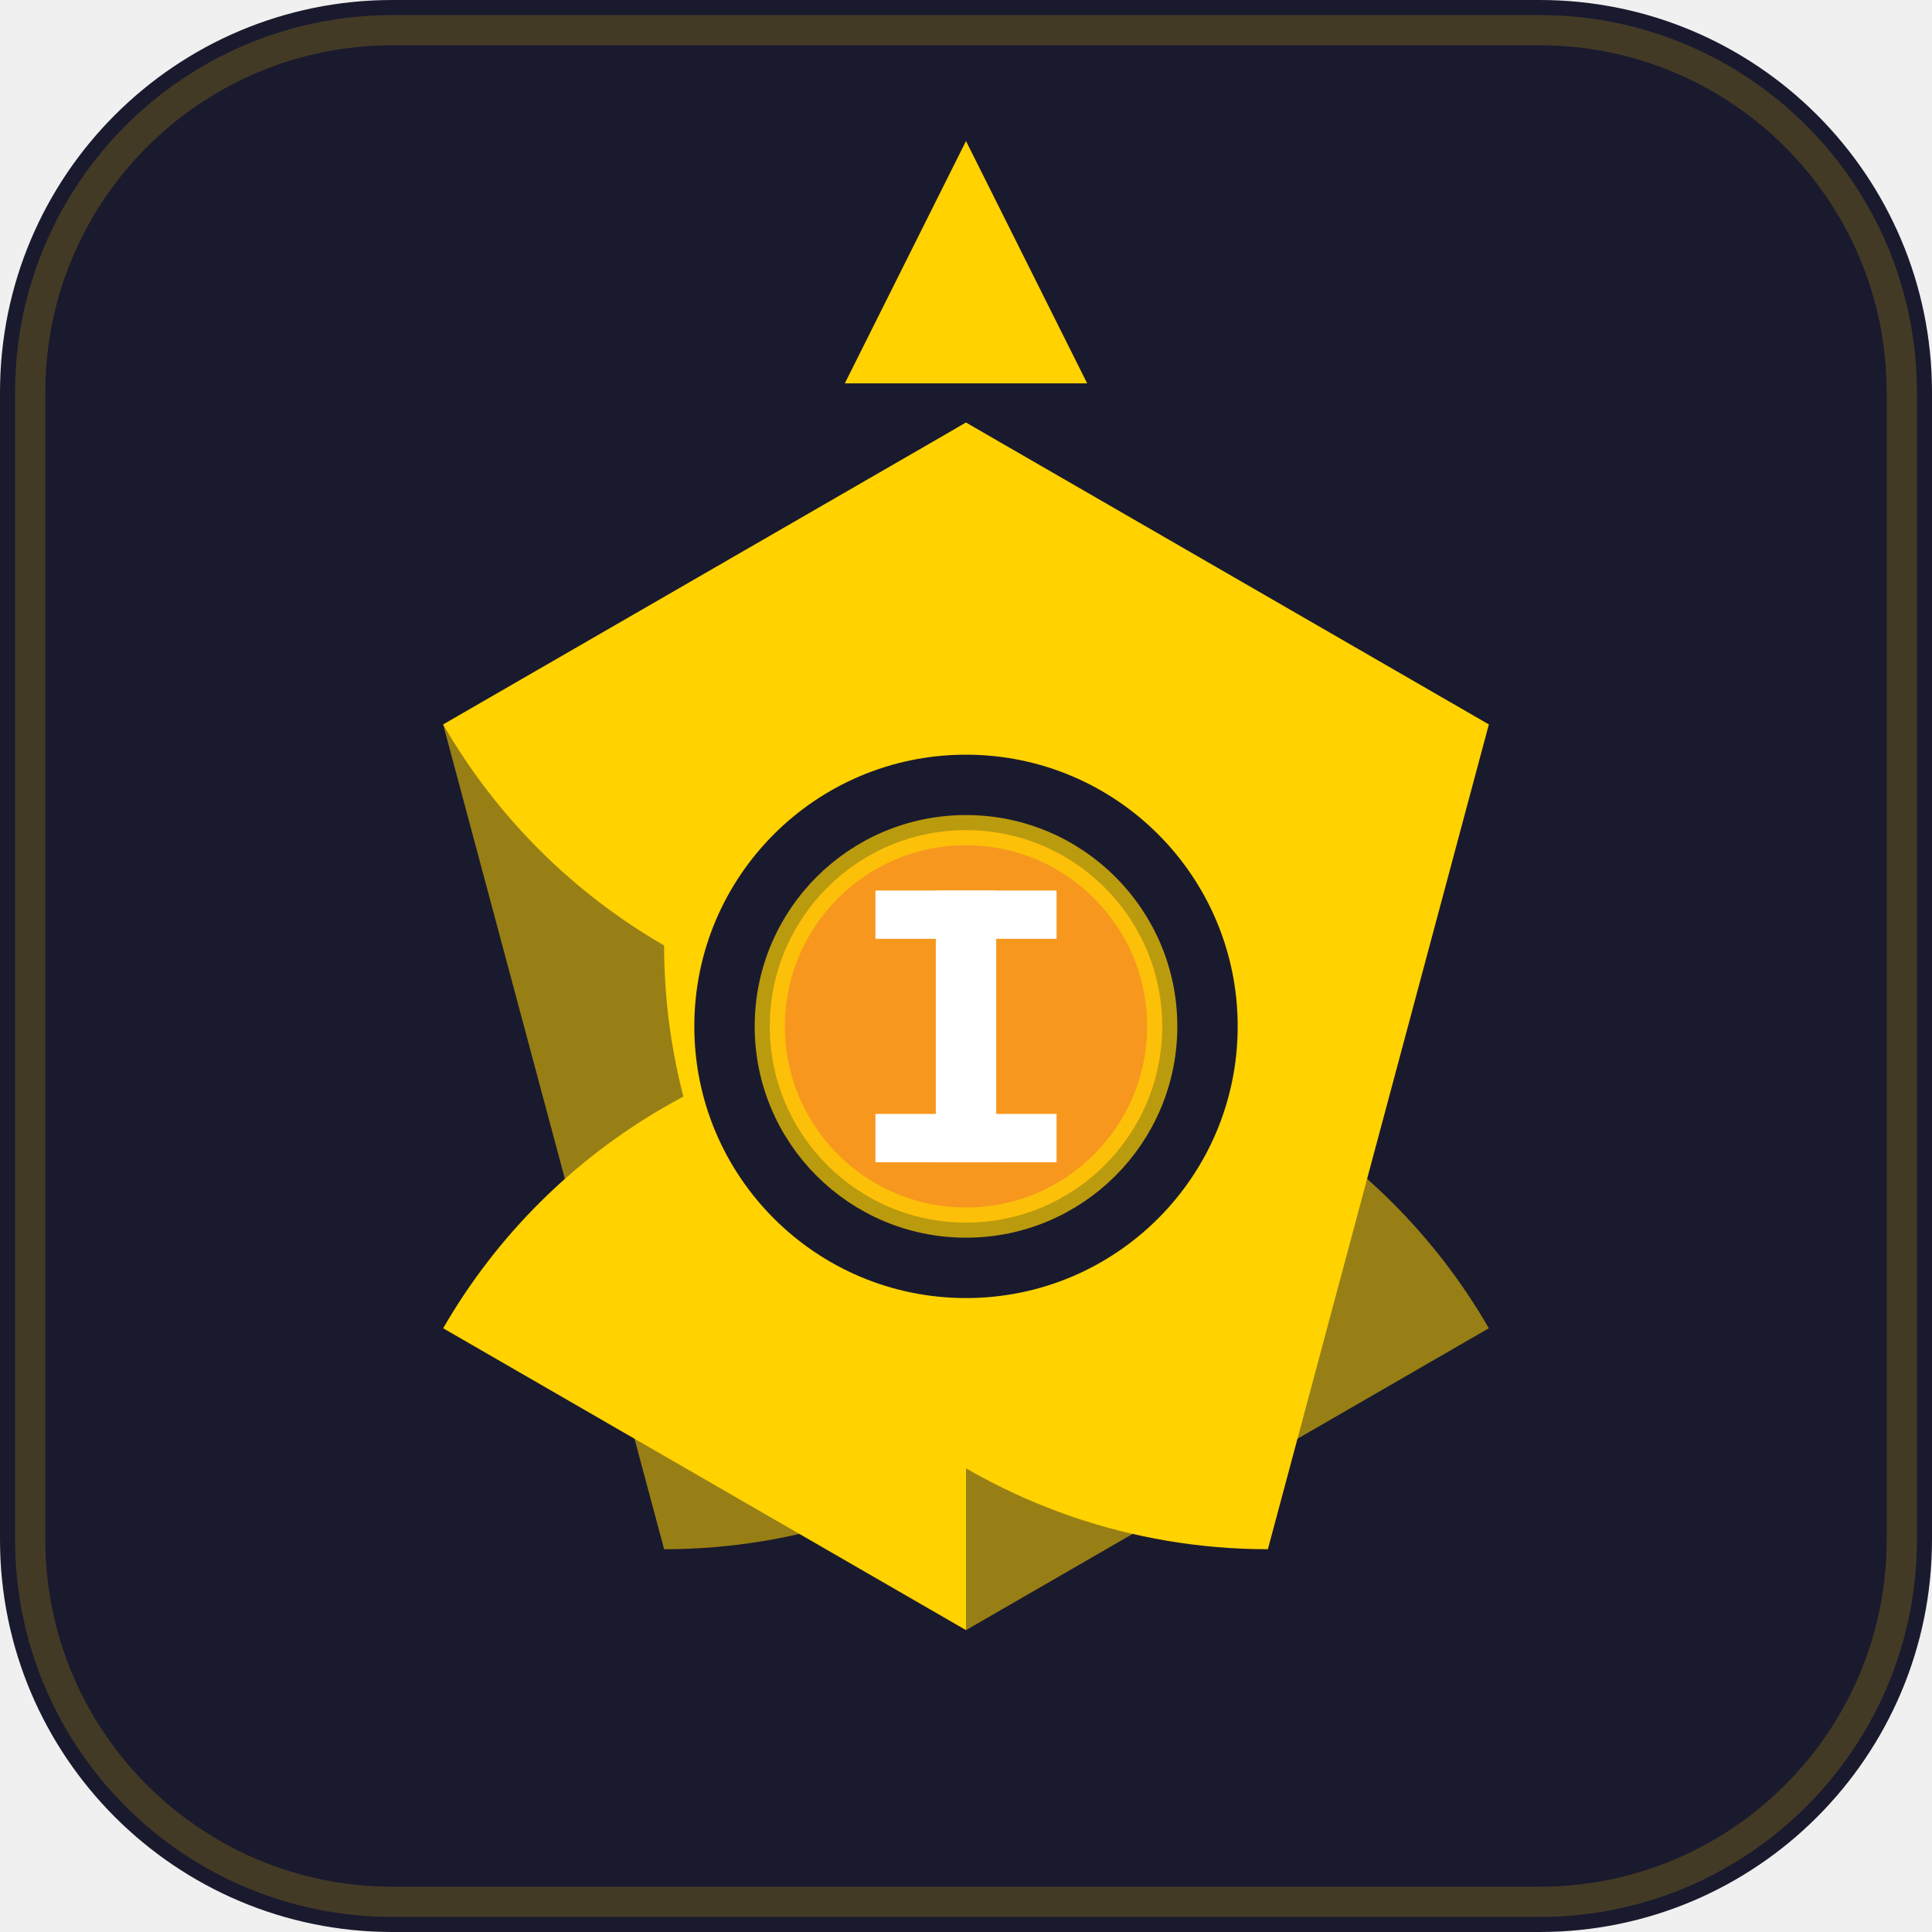
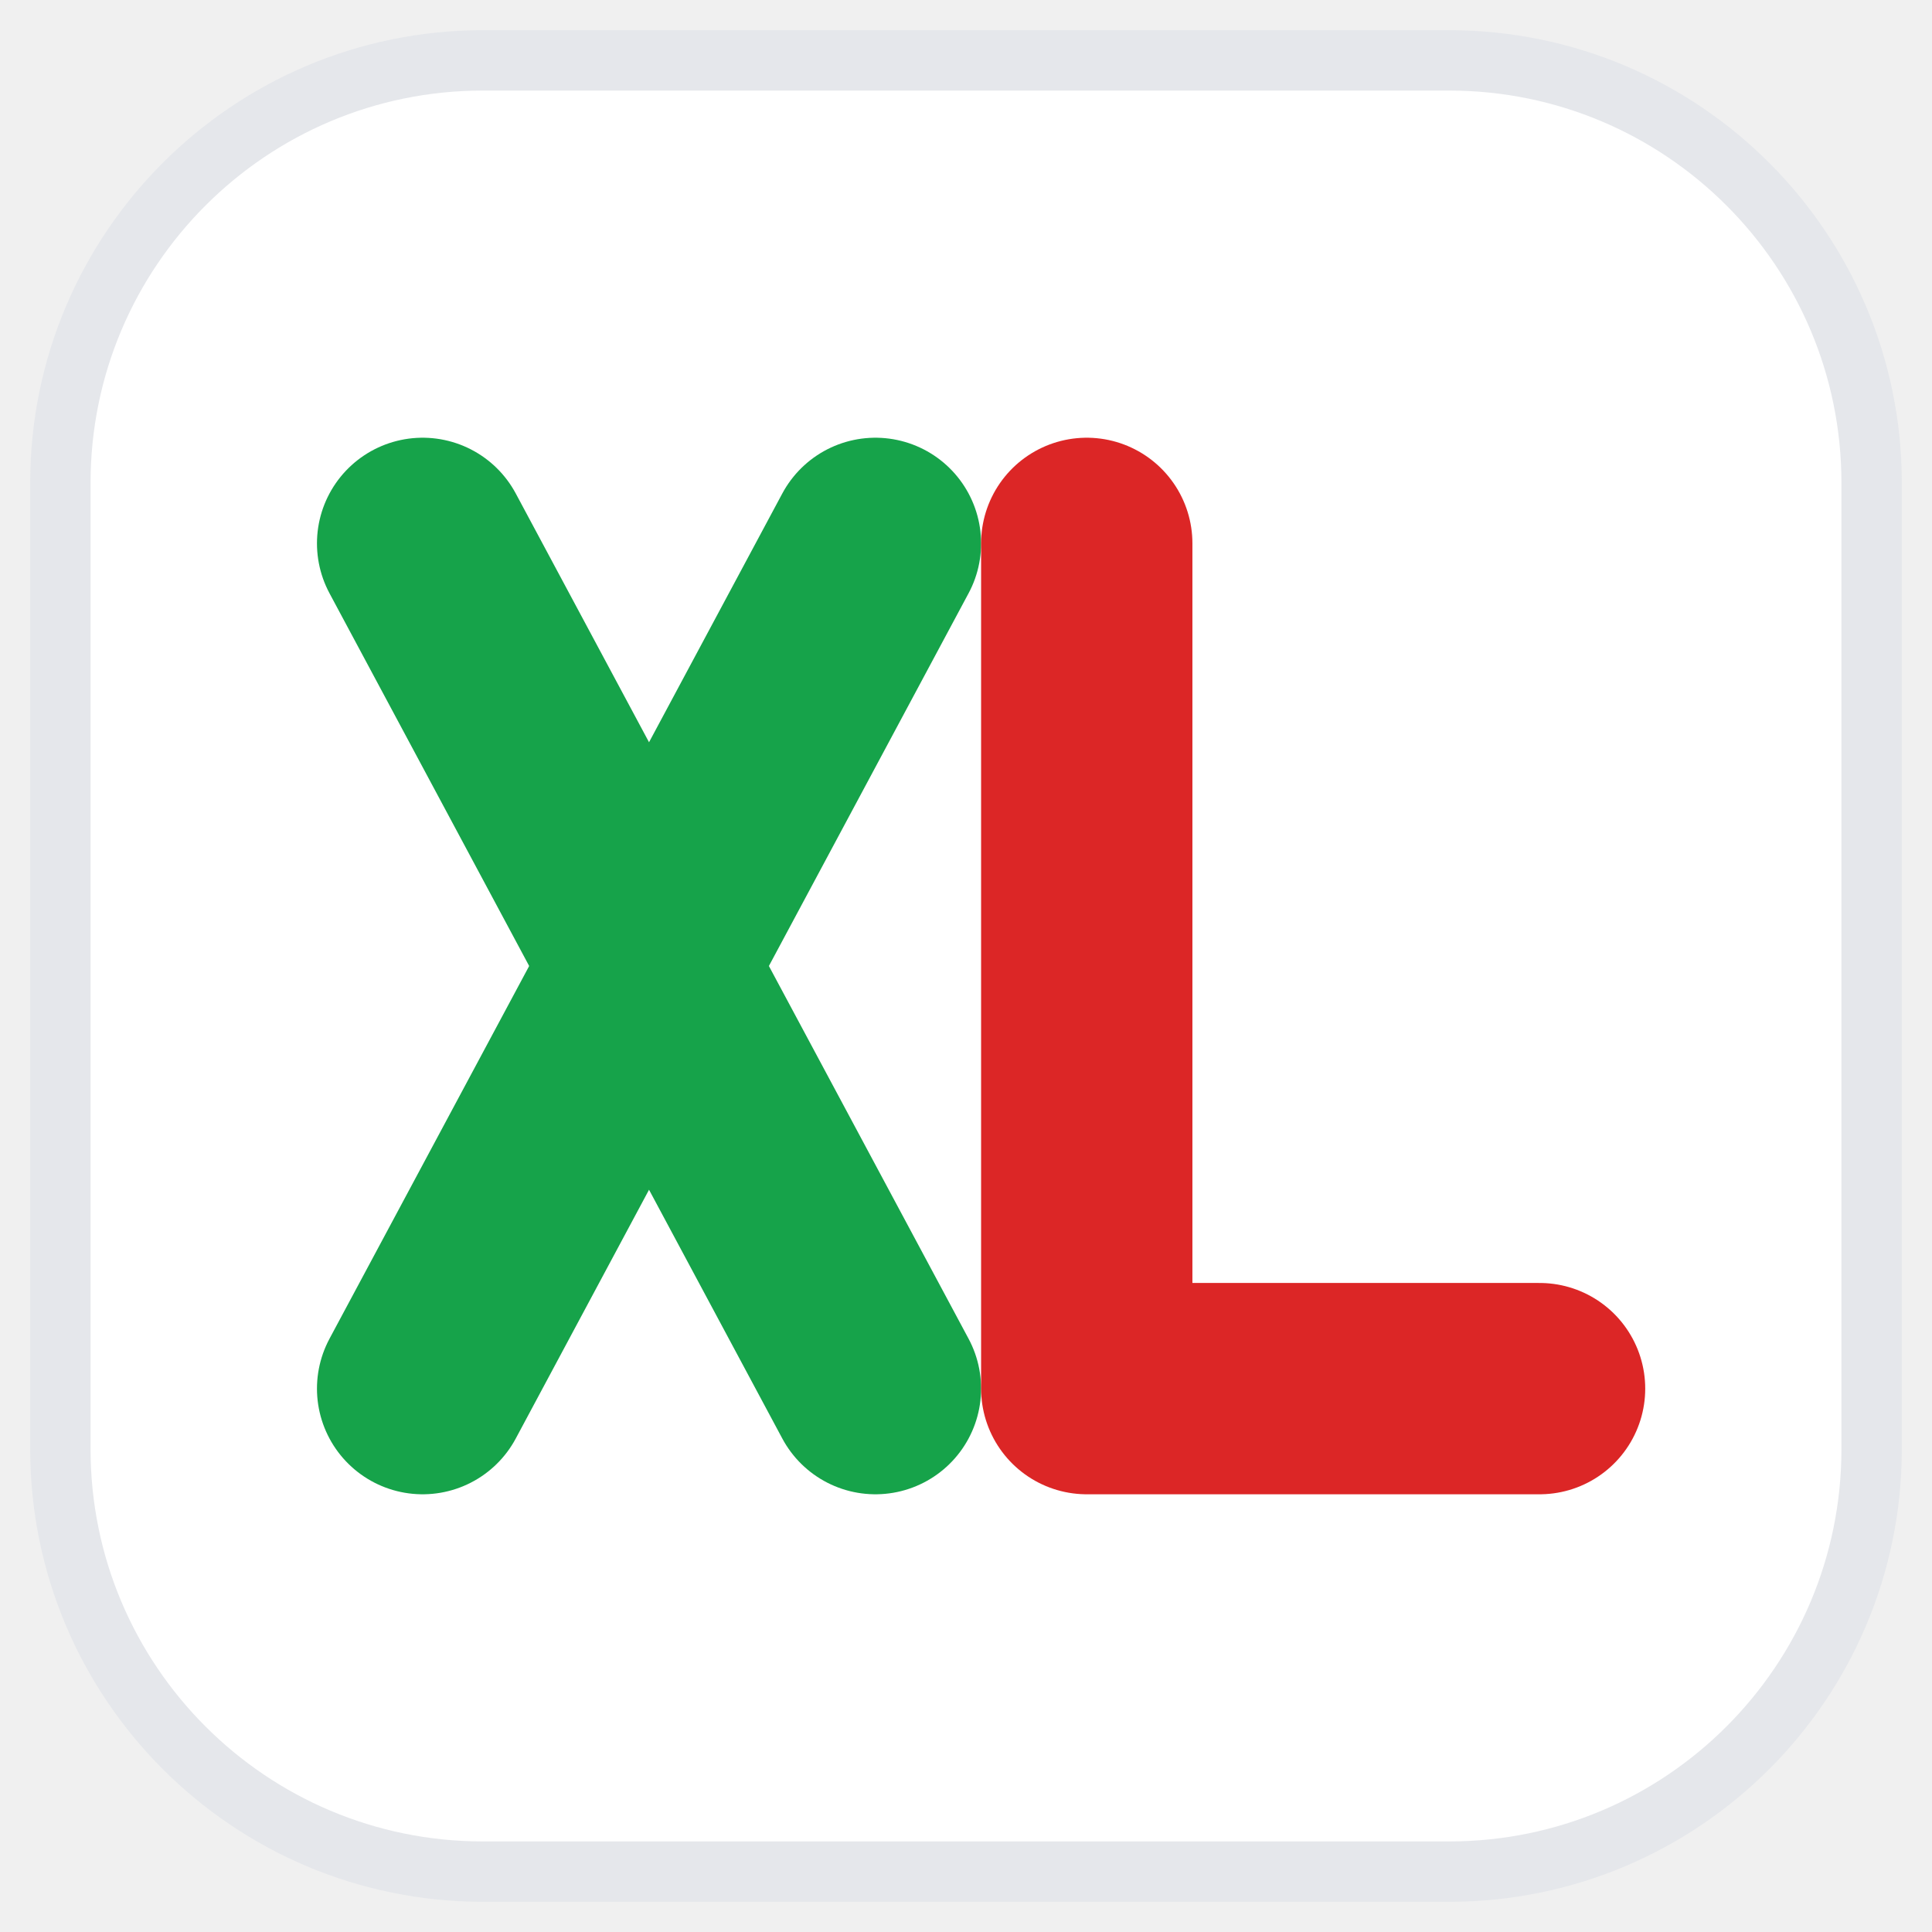
<svg xmlns="http://www.w3.org/2000/svg" viewBox="0 0 64 64">
-   <rect width="64" height="64" rx="13" fill="#1a1a2e" />
-   <rect x="1" y="1" width="62" height="62" rx="12" fill="none" stroke="#ffd200" stroke-opacity="0.18" stroke-width="1" />
-   <g transform="translate(32 34)">
-     <path d="M0 -20 L17.32 -10 A20 20 0 0 1 0 0 Z" fill="#ffd200" fill-opacity="0.55" />
-     <path d="M0 -20 L-17.32 -10 A20 20 0 0 0 0 0 Z" fill="#ffd200" />
-     <path d="M0 20 L17.32 10 A20 20 0 0 0 0 0 Z" fill="#ffd200" fill-opacity="0.55" />
-     <path d="M0 20 L-17.32 10 A20 20 0 0 1 0 0 Z" fill="#ffd200" />
-     <path d="M-17.32 -10 L0 -20 A20 20 0 0 1 -10 17.32 Z" fill="#ffd200" fill-opacity="0.55" />
-     <path d="M17.32 -10 L0 -20 A20 20 0 0 0 10 17.32 Z" fill="#ffd200" />
-     <circle r="9" fill="#1a1a2e" />
-     <circle r="6.5" fill="#f7971e" />
-     <circle r="6.5" fill="none" stroke="#ffd200" stroke-width="1" stroke-opacity="0.7" />
-     <rect x="-1" y="-4.5" width="2" height="9" fill="#fff" />
-     <rect x="-3" y="-4.5" width="6" height="1.6" fill="#fff" />
-     <rect x="-3" y="2.9" width="6" height="1.6" fill="#fff" />
+   <rect x="2" y="2" width="60" height="60" rx="14" fill="#ffffff" stroke="#e5e7eb" stroke-width="2" />
+   <g stroke="#16a34a" stroke-width="7" stroke-linecap="round">
+     <line x1="14" y1="18" x2="29" y2="46" />
+     <line x1="29" y1="18" x2="14" y2="46" />
  </g>
-   <path d="M32 4 L27.5 13 L36.5 13 Z" fill="#ffd200" stroke="#1a1a2e" stroke-width="0.6" stroke-linejoin="round" />
+   <path d="M36 18 L36 46 L51 46" fill="none" stroke="#dc2626" stroke-width="7" stroke-linecap="round" stroke-linejoin="round" />
</svg>
